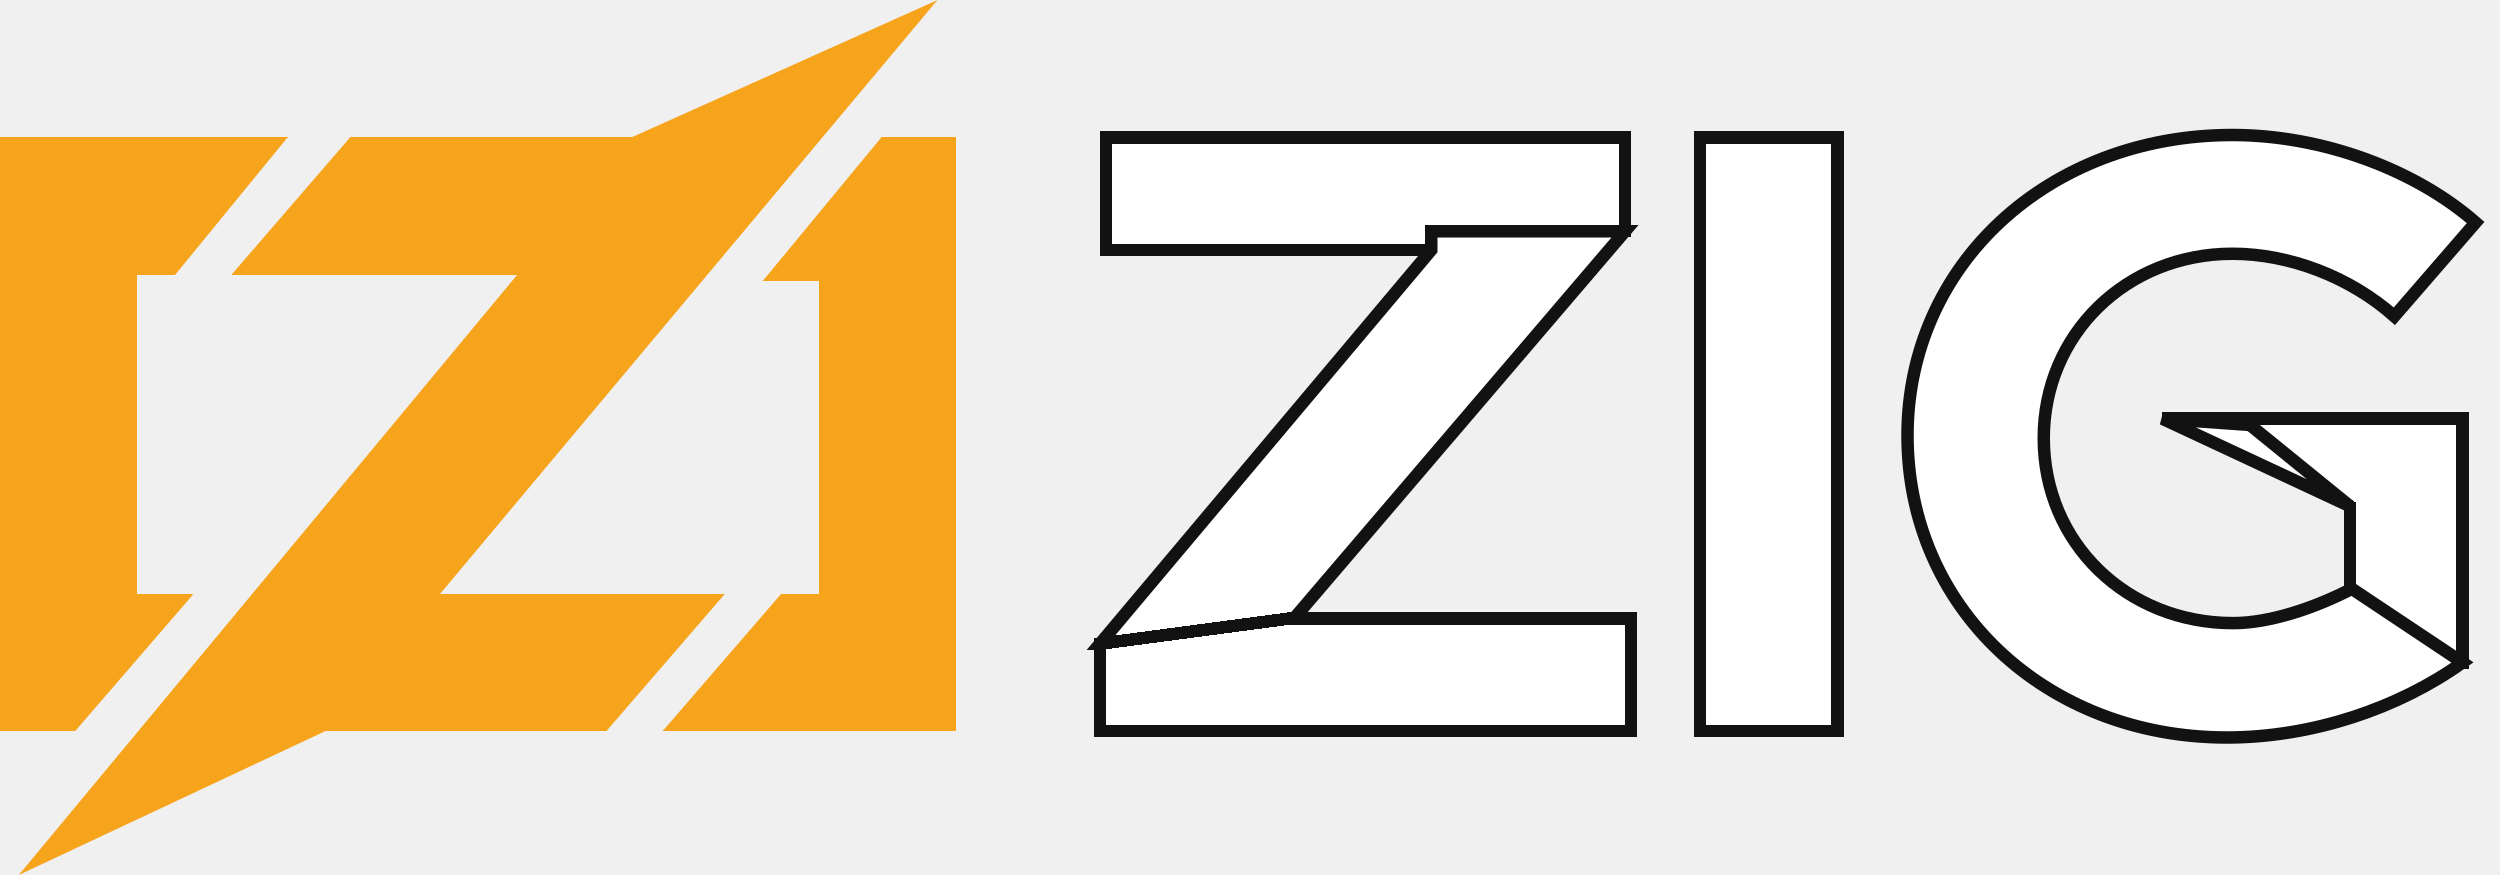
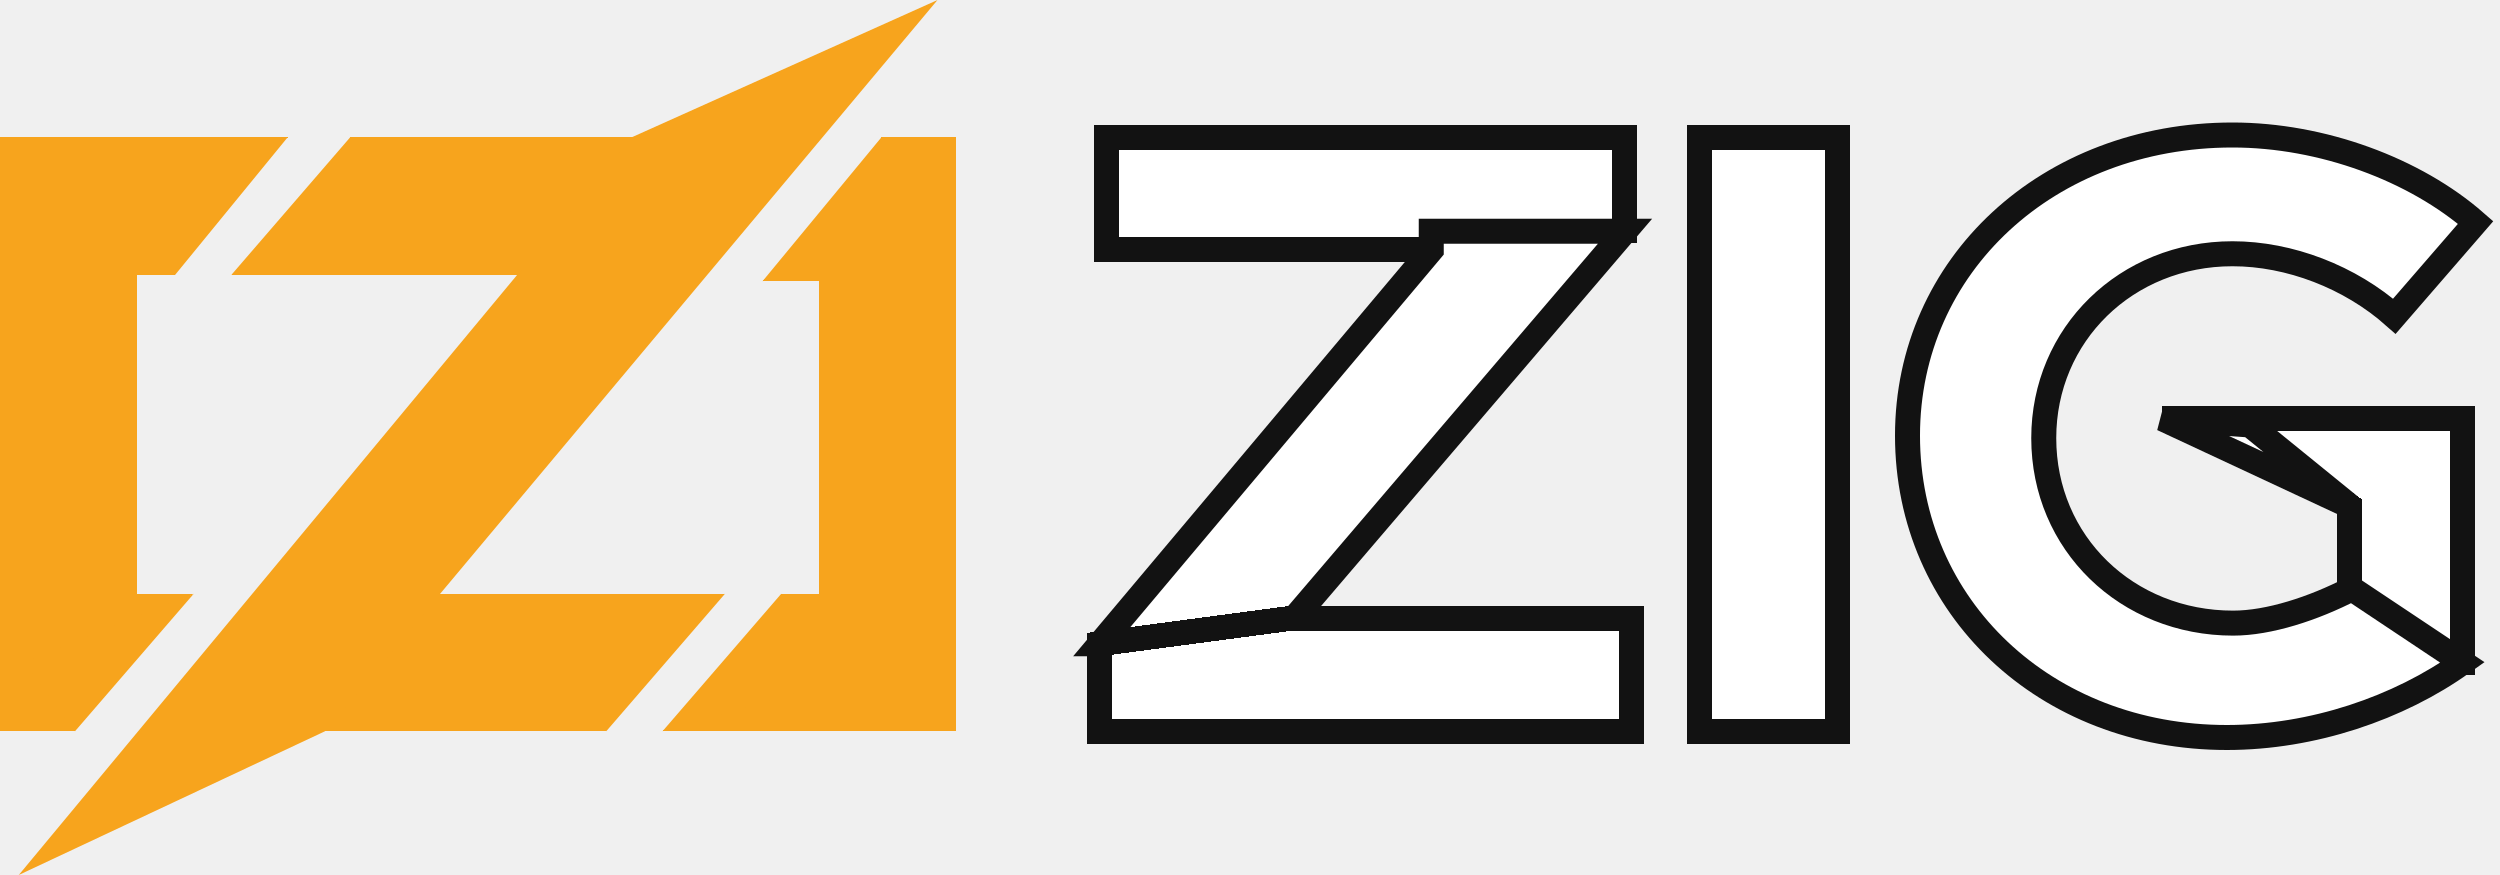
<svg xmlns="http://www.w3.org/2000/svg" viewBox="0 0 400 140">
  <g fill="#F7A41D">
    <g>
      <polygon points="46,22 28,44 19,30" />
      <polygon points="46,22 33,33 28,44 22,44 22,95 31,95 20,100 12,117 0,117 0,22" shape-rendering="crispEdges" />
      <polygon points="31,95 12,117 4,106" />
    </g>
    <g>
      <polygon points="56,22 62,36 37,44" />
      <polygon points="56,22 111,22 111,44 37,44 56,32" shape-rendering="crispEdges" />
      <polygon points="116,95 97,117 90,104" />
      <polygon points="116,95 100,104 97,117 42,117 42,95" shape-rendering="crispEdges" />
      <polygon points="150,0 52,117 3,140 101,22" />
    </g>
    <g>
      <polygon points="141,22 140,40 122,45" />
      <polygon points="153,22 153,117 106,117 120,105 125,95 131,95 131,45 122,45 132,36 141,22" shape-rendering="crispEdges" />
      <polygon points="125,95 130,110 106,117" />
    </g>
  </g>
-   <g fill="white" stroke="#121212" stroke-width="2">
+   <g fill="white" stroke="#121212" stroke-width="4">
    <g>
      <polygon points="260,22 260,37 229,40 177,40 177,22" shape-rendering="crispEdges" />
      <polygon points="260,37 207,99 207,103 176,103 229,40 229,37" />
      <polygon points="261,99 261,117 176,117 176,103 206,99" shape-rendering="crispEdges" />
    </g>
    <rect x="272" y="22" shape-rendering="crispEdges" width="22" height="95" />
    <g>
      <polygon points="394,67 394,106 376,106 376,81 360,70 346,67" shape-rendering="crispEdges" />
      <polygon points="360,68 376,81 346,67" />
      <path d="M394,106c-10.2,7.3-24,12-37.7,12c-29,0-51.1-20.8-51.1-48.3c0-27.3,22.5-48.1,52-48.1    c14.3,0,29.2,5.5,38.9,14l-13,15c-7.1-6.3-16.8-10-25.9-10c-17,0-30.2,12.9-30.2,29.5c0,16.8,13.3,29.6,30.3,29.6    c5.7,0,12.8-2.3,19-5.5L394,106z" />
    </g>
  </g>
</svg>
